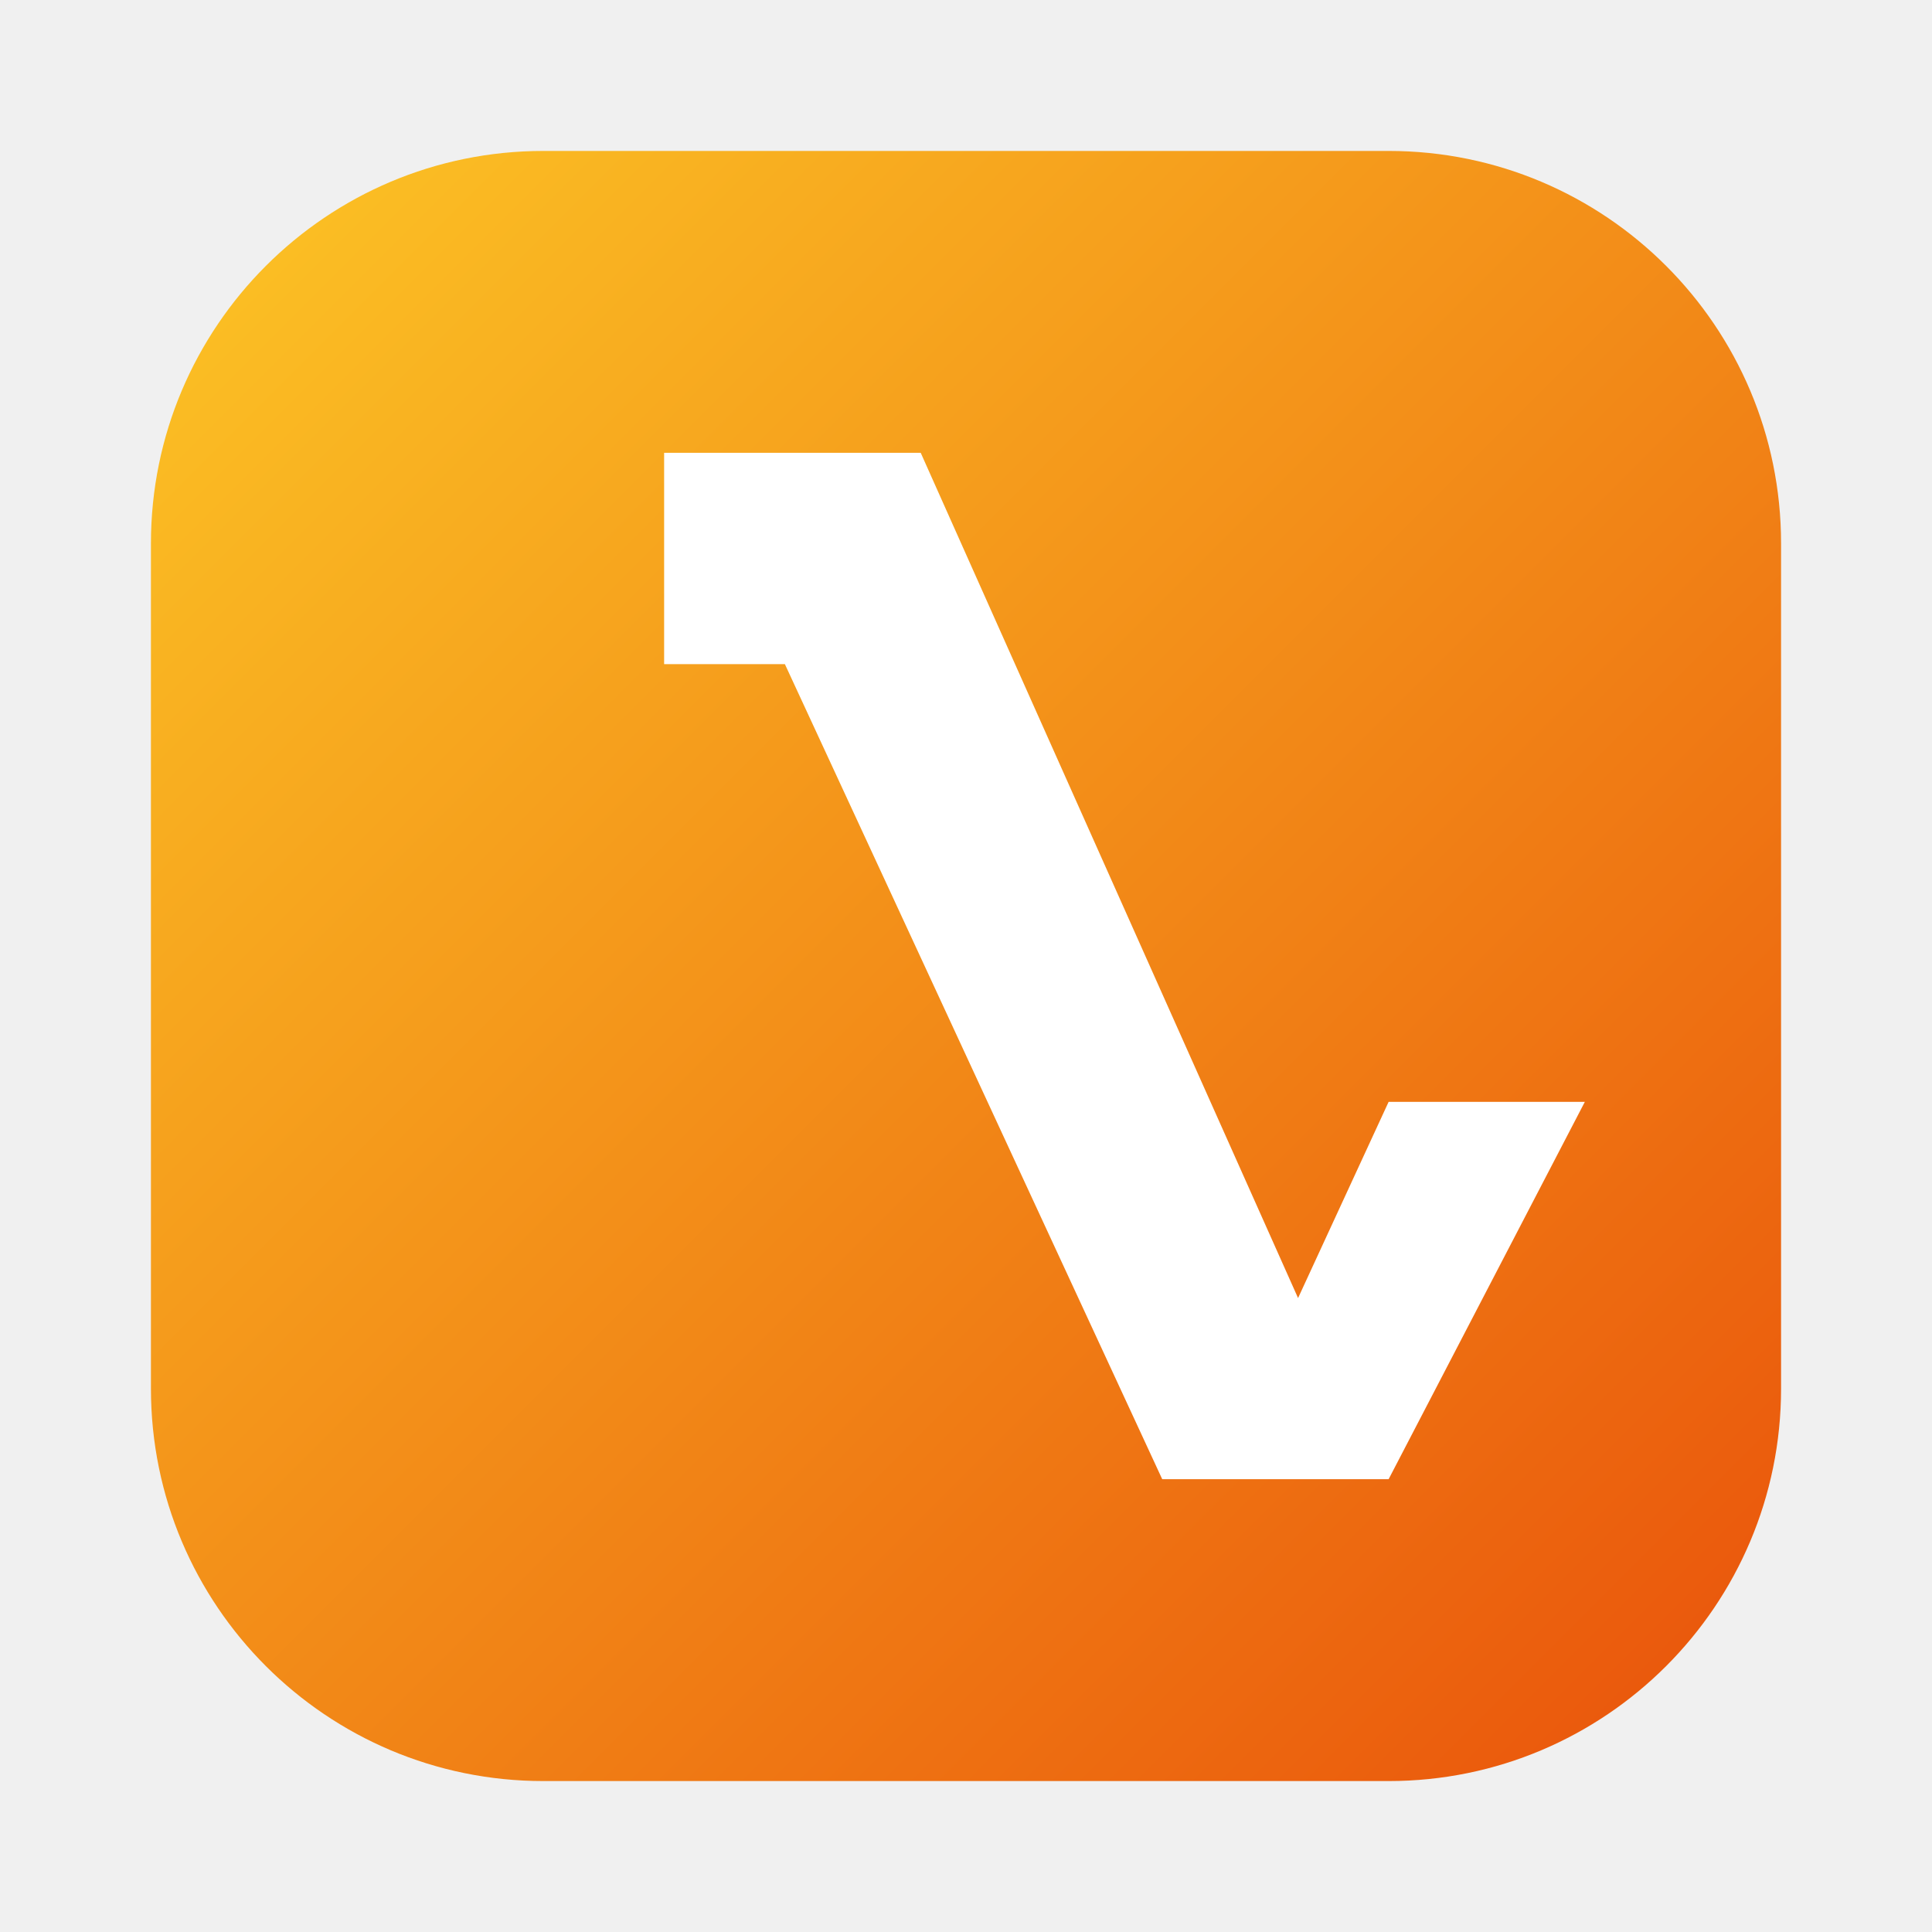
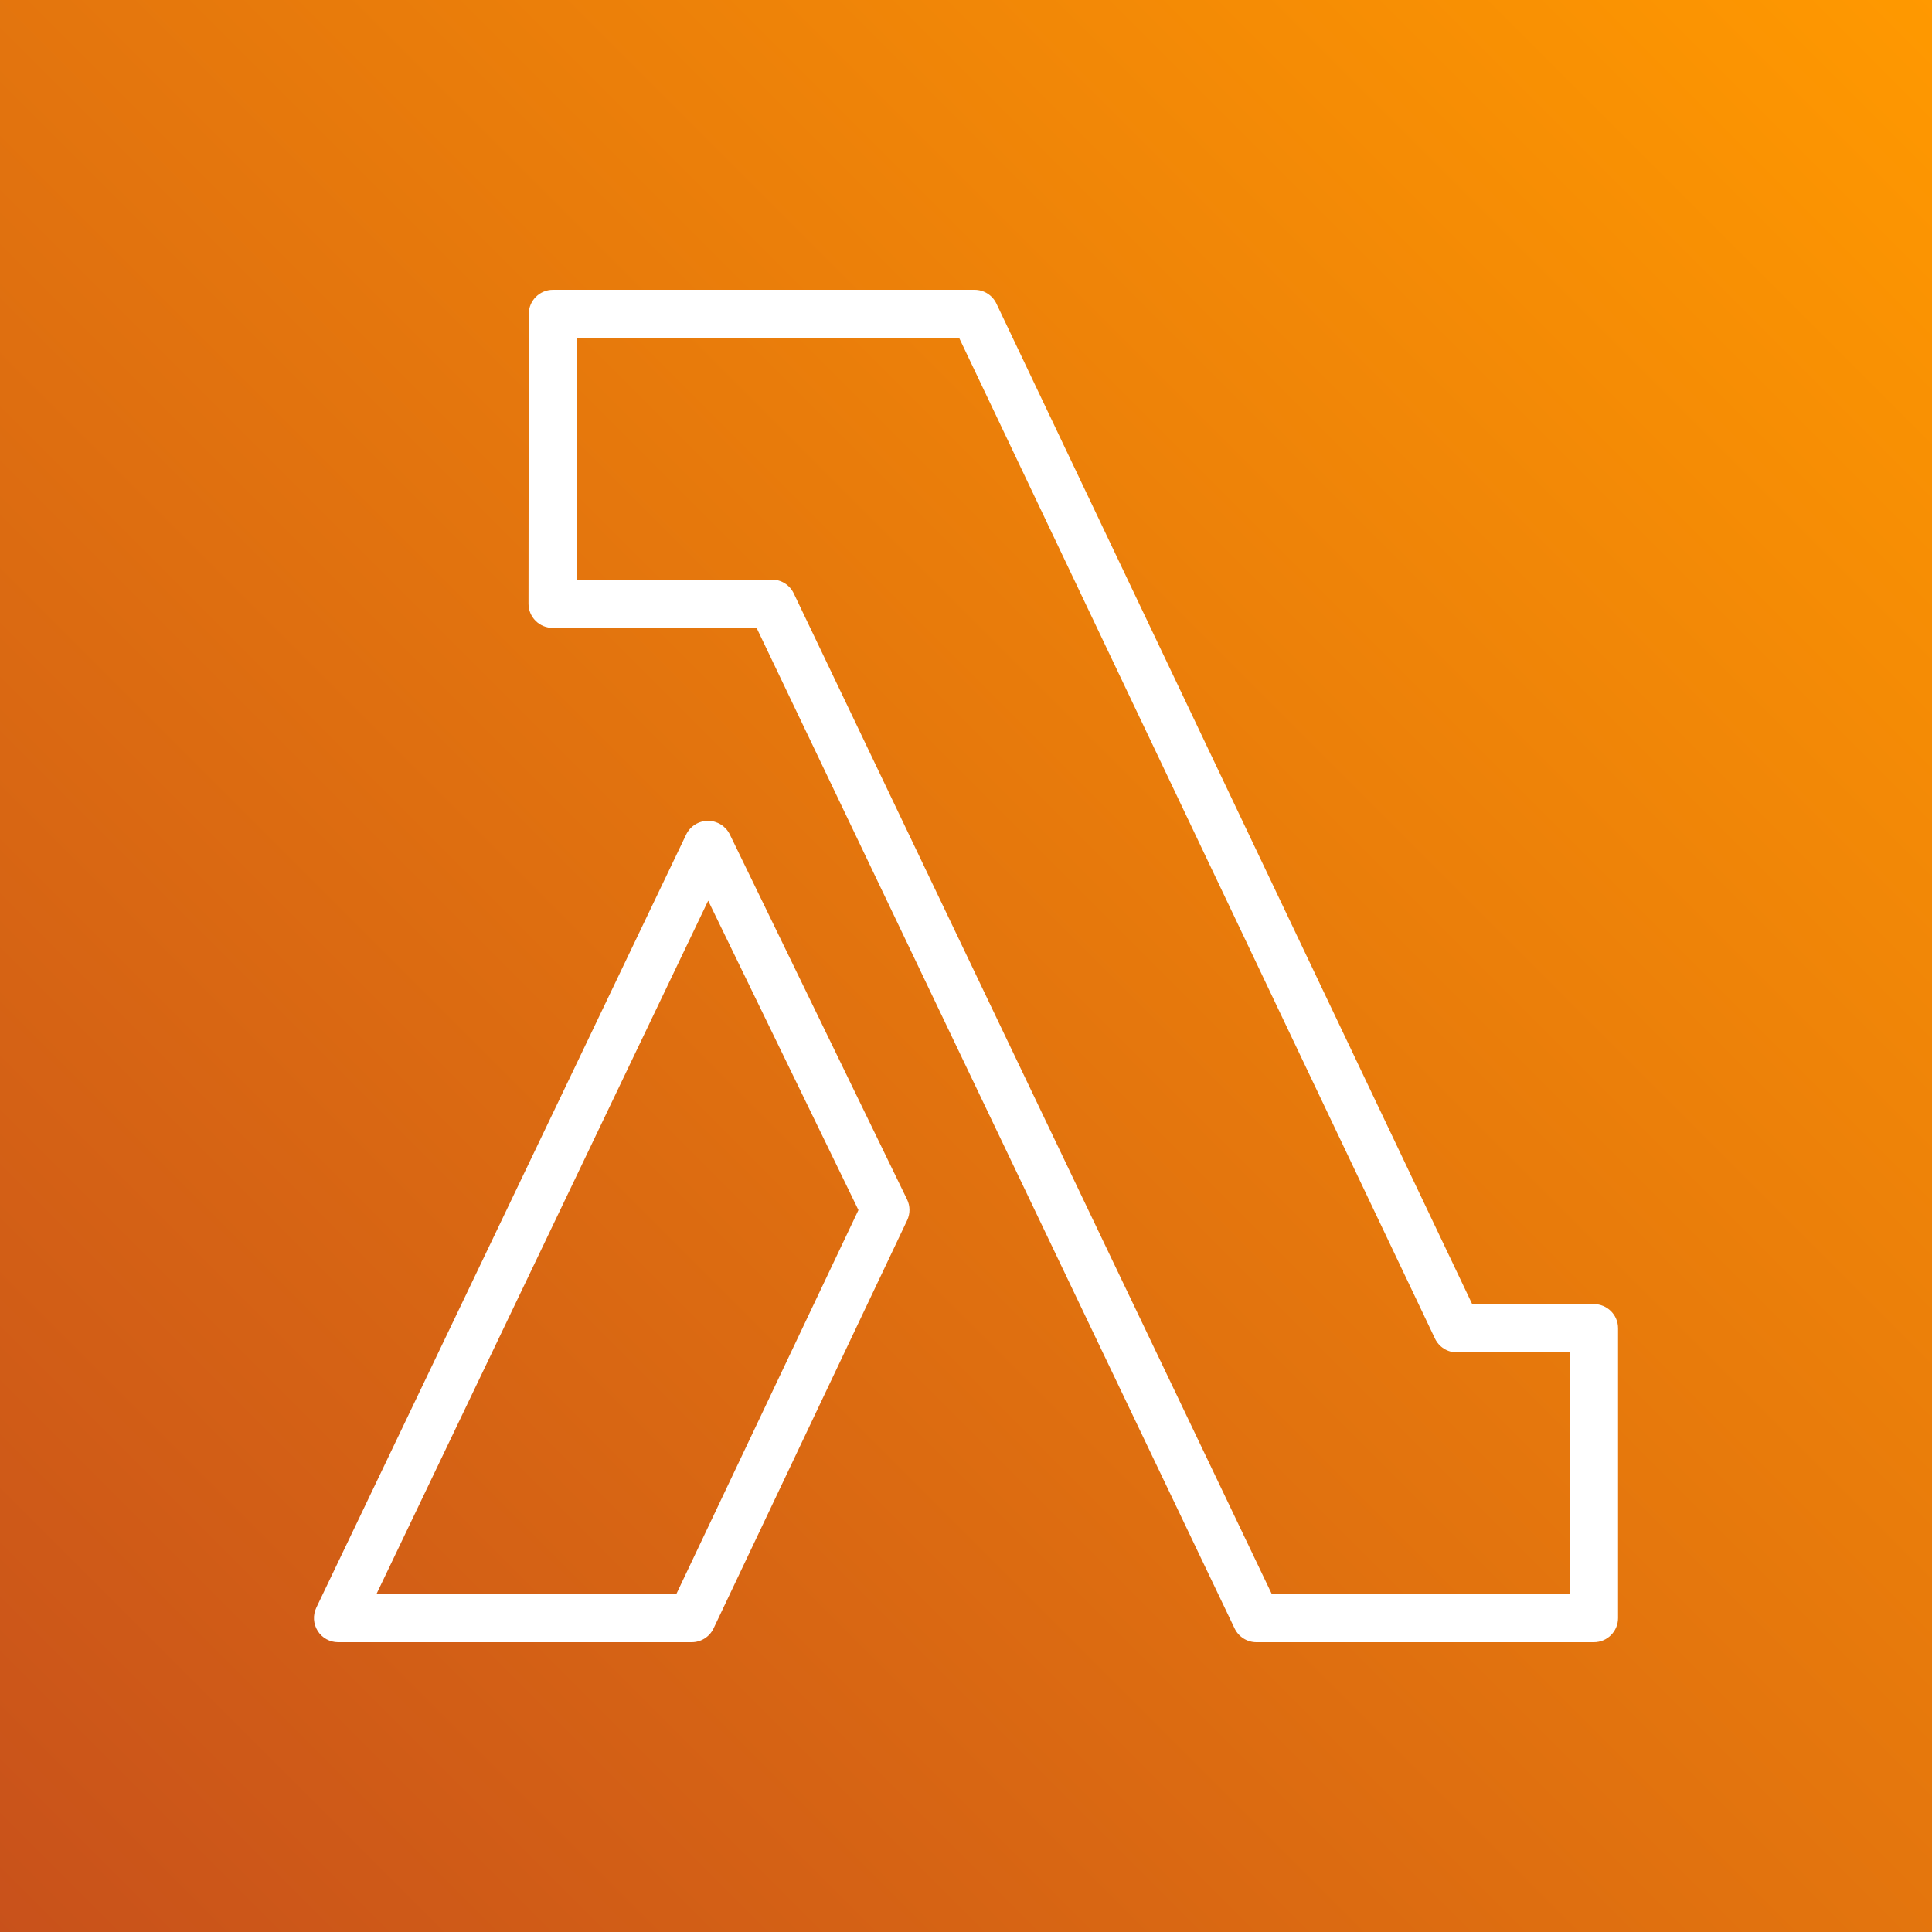
- <svg xmlns="http://www.w3.org/2000/svg" viewBox="0 0 128 128">
+ <svg xmlns="http://www.w3.org/2000/svg" width="80px" height="80px" viewBox="0 0 80 80" version="1.1">
  <defs>
-     <linearGradient id="lam-a" x1="16" y1="16" x2="112" y2="112" gradientUnits="userSpaceOnUse">
-       <stop offset="0" stop-color="#fbbf24" />
-       <stop offset="1" stop-color="#ea580c" />
+     <linearGradient x1="0%" y1="100%" x2="100%" y2="0%" id="linearGradient-1">
+       <stop stop-color="#C8511B" offset="0%" />
+       <stop stop-color="#FF9900" offset="100%" />
    </linearGradient>
  </defs>
-   <rect x="10" y="10" width="108" height="108" rx="26" fill="url(#lam-a)" />
-   <path fill="#fff" d="M44 30h17l25 56 6-13h13l-13 25h-15L52 44h-8z" />
+   <g id="Icon-Architecture/64/Arch_AWS-Lambda_64" stroke="none" stroke-width="1" fill="none" fill-rule="evenodd">
+     <g id="Icon-Architecture-BG/64/Compute" fill="url(#linearGradient-1)">
+       <rect id="Rectangle" x="0" y="0" width="80" height="80" />
+     </g>
+     <path d="M28.008,66 L15.591,66 L29.324,37.296 L35.546,50.106 L28.008,66 Z M30.22,34.553 C30.051,34.208 29.7,33.989 29.318,33.989 L29.315,33.989 C28.929,33.99 28.578,34.211 28.412,34.558 L13.098,66.569 C12.95,66.879 12.971,67.243 13.155,67.534 C13.337,67.824 13.658,68 14.002,68 L28.642,68 C29.03,68 29.382,67.777 29.548,67.428 L37.564,50.528 C37.693,50.254 37.692,49.937 37.559,49.665 L30.22,34.553 Z M64.995,66 L52.659,66 L32.867,24.57 C32.701,24.222 32.349,24 31.962,24 L23.89,24 L23.899,14 L39.72,14 L59.42,55.429 C59.586,55.777 59.939,56 60.326,56 L64.995,56 L64.995,66 Z M65.998,54 L60.96,54 L41.259,12.571 C41.094,12.223 40.741,12 40.353,12 L22.898,12 C22.345,12 21.896,12.447 21.895,12.999 L21.884,24.999 C21.884,25.265 21.989,25.519 22.178,25.707 C22.365,25.895 22.62,26 22.887,26 L31.329,26 L51.122,67.43 C51.289,67.778 51.639,68 52.026,68 L65.998,68 C66.552,68 67,67.552 67,67 L67,55 C67,54.448 66.552,54 65.998,54 L65.998,54 Z" id="AWS-Lambda_Icon_64_Squid" fill="#FFFFFF" />
+   </g>
</svg>
